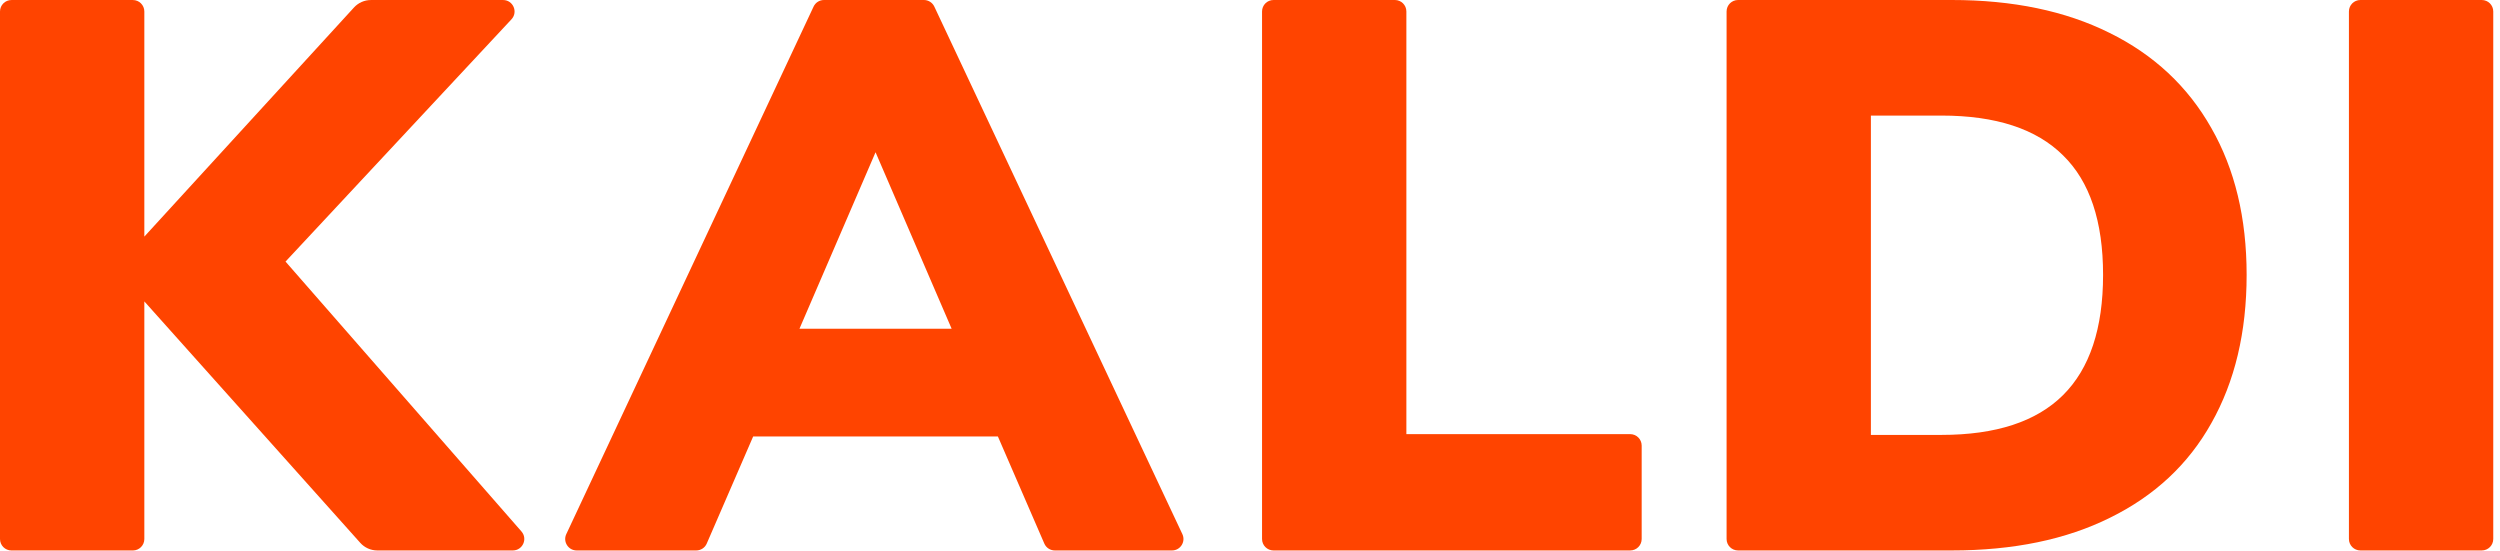
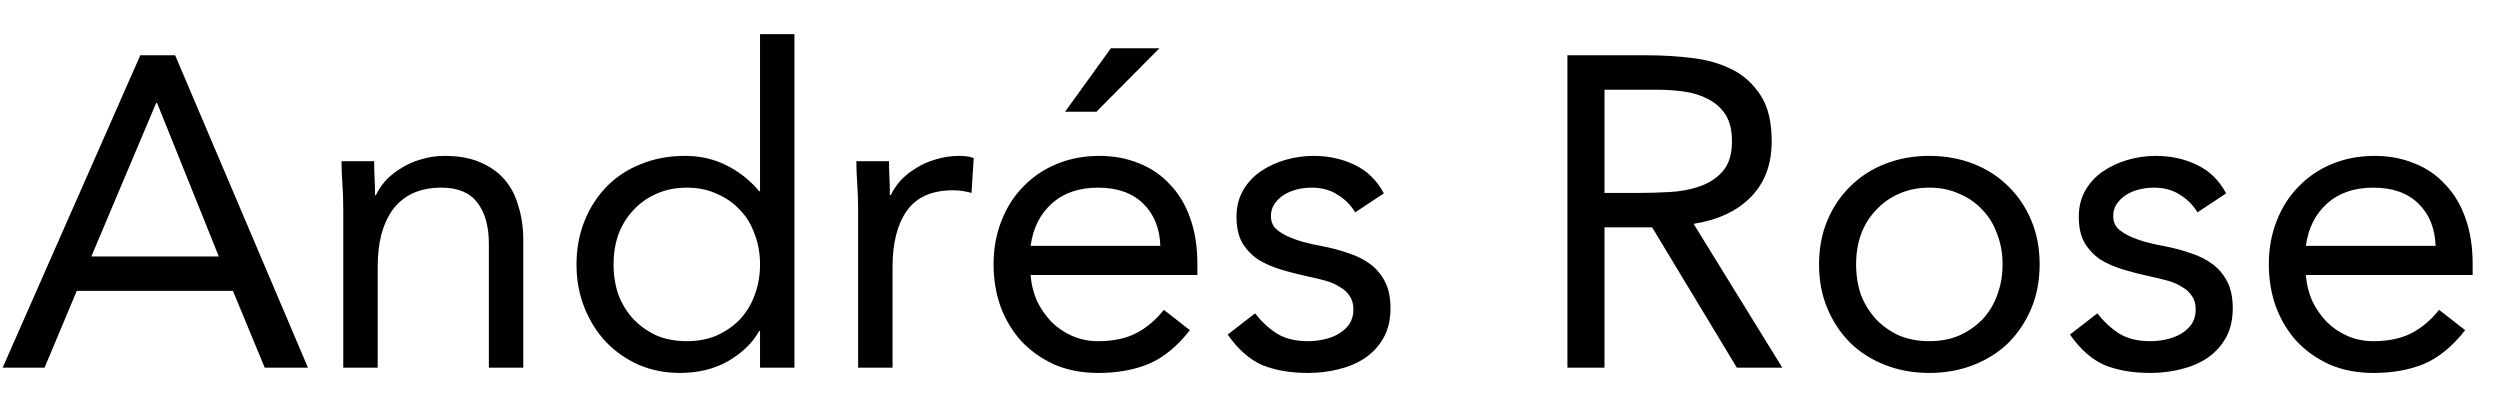
- <svg xmlns="http://www.w3.org/2000/svg" xmlns:xlink="http://www.w3.org/1999/xlink" viewBox="0 0 109 24">
-   <g transform="translate(-1470)">
-     <g style="mix-blend-mode:normal" transform="translate(1470)" fill="#f40">
-       <use xlink:href="#b" style="mix-blend-mode:normal" />
-       <use xlink:href="#c" style="mix-blend-mode:normal" />
-       <use xlink:href="#d" style="mix-blend-mode:normal" />
-       <use xlink:href="#e" style="mix-blend-mode:normal" />
-       <use xlink:href="#f" style="mix-blend-mode:normal" />
-     </g>
-   </g>
-   <defs>
-     <path id="b" d="M22.735 23.171c.283.323.053.829-.376.829h-5.907c-.285 0-.556-.121-.745-.333l-9.414-10.526v10.36c0 .276-.224.5-.5.5h-5.293c-.276 0-.5-.224-.5-.5v-23c0-.276.224-.5.5-.5h5.293c.276 0 .5.224.5.5v9.815l9.141-9.99c.19-.207.457-.325.738-.325h5.762c.437 0 .664.521.366.841l-9.851 10.563 10.287 11.767z" />
-     <path id="c" d="M45.991 24c-.199 0-.38-.118-.459-.301l-2.024-4.669h-10.67l-2.024 4.669c-.079.183-.259.301-.459.301h-5.212c-.366 0-.608-.381-.453-.712l10.782-23c.082-.176.259-.288.453-.288h4.358c.194 0 .37.112.453.287l10.815 23c.156.332-.086.713-.452.713h-5.108zm-11.135-9.668h6.635l-3.317-7.694-3.317 7.694z" />
-     <path id="d" d="M55.525 24c-.276 0-.5-.224-.5-.5v-23c0-.276.224-.5.5-.5h5.293c.276 0 .5.224.5.5v18.428h9.759c.276 0 .5.224.5.5v4.072c0 .276-.224.5-.5.5h-15.552z" />
-     <path id="e" d="M75.279.5c0-.276.224-.5.5-.5h9.315c2.667 0 4.959.477 6.874 1.43 1.938.953 3.42 2.338 4.446 4.153 1.026 1.793 1.539 3.926 1.539 6.4 0 2.496-.513 4.652-1.539 6.468-1.003 1.793-2.474 3.166-4.412 4.119-1.915.953-4.218 1.43-6.908 1.43h-9.315c-.276 0-.5-.224-.5-.5v-23zm9.37 18.462c2.371 0 4.138-.579 5.301-1.736 1.163-1.157 1.744-2.905 1.744-5.242 0-2.338-.581-4.074-1.744-5.209-1.163-1.157-2.93-1.736-5.301-1.736h-3.078v13.923h3.078z" />
-     <path id="f" d="M102.913 24c-.276 0-.5-.224-.5-.5v-23c0-.276.224-.5.5-.5h5.293c.276 0 .5.224.5.5v23c0 .276-.224.5-.5.5h-5.293z" />
-   </defs>
+ <svg xmlns="http://www.w3.org/2000/svg" width="68" height="11" viewBox="0 0 68 11" fill="none">
+   <path d="M3.816 1.504H4.764L8.376 10H7.2L6.336 7.912H2.088L1.212 10H0.072L3.816 1.504ZM4.272 2.8H4.248L2.484 6.976H5.952L4.272 2.8ZM9.337 5.716C9.337 5.46 9.329 5.22 9.313 4.996C9.297 4.772 9.289 4.568 9.289 4.384H10.177C10.177 4.536 10.181 4.688 10.189 4.84C10.197 4.992 10.201 5.148 10.201 5.308H10.225C10.289 5.172 10.377 5.04 10.489 4.912C10.609 4.784 10.749 4.672 10.909 4.576C11.069 4.472 11.249 4.392 11.449 4.336C11.649 4.272 11.865 4.24 12.097 4.24C12.465 4.24 12.781 4.296 13.045 4.408C13.317 4.52 13.541 4.676 13.717 4.876C13.893 5.076 14.021 5.32 14.101 5.608C14.189 5.888 14.233 6.196 14.233 6.532V10H13.297V6.628C13.297 6.156 13.193 5.784 12.985 5.512C12.777 5.24 12.453 5.104 12.013 5.104C11.709 5.104 11.445 5.156 11.221 5.26C11.005 5.364 10.825 5.512 10.681 5.704C10.545 5.896 10.441 6.124 10.369 6.388C10.305 6.652 10.273 6.944 10.273 7.264V10H9.337V5.716ZM20.673 9.004H20.649C20.473 9.324 20.193 9.596 19.809 9.82C19.433 10.036 18.993 10.144 18.489 10.144C18.097 10.144 17.729 10.072 17.385 9.928C17.041 9.776 16.741 9.568 16.485 9.304C16.237 9.04 16.041 8.728 15.897 8.368C15.753 8.008 15.681 7.616 15.681 7.192C15.681 6.768 15.753 6.376 15.897 6.016C16.041 5.656 16.241 5.344 16.497 5.08C16.753 4.816 17.061 4.612 17.421 4.468C17.789 4.316 18.193 4.24 18.633 4.24C19.041 4.24 19.413 4.324 19.749 4.492C20.093 4.66 20.393 4.896 20.649 5.2H20.673V0.928H21.609V10H20.673V9.004ZM20.673 7.192C20.673 6.896 20.625 6.624 20.529 6.376C20.441 6.12 20.309 5.9 20.133 5.716C19.957 5.524 19.745 5.376 19.497 5.272C19.257 5.16 18.985 5.104 18.681 5.104C18.377 5.104 18.101 5.16 17.853 5.272C17.613 5.376 17.405 5.524 17.229 5.716C17.053 5.9 16.917 6.12 16.821 6.376C16.733 6.624 16.689 6.896 16.689 7.192C16.689 7.488 16.733 7.764 16.821 8.02C16.917 8.268 17.053 8.488 17.229 8.68C17.405 8.864 17.613 9.012 17.853 9.124C18.101 9.228 18.377 9.28 18.681 9.28C18.985 9.28 19.257 9.228 19.497 9.124C19.745 9.012 19.957 8.864 20.133 8.68C20.309 8.488 20.441 8.268 20.529 8.02C20.625 7.764 20.673 7.488 20.673 7.192ZM23.341 5.716C23.341 5.46 23.333 5.22 23.317 4.996C23.301 4.772 23.293 4.568 23.293 4.384H24.181C24.181 4.536 24.185 4.688 24.193 4.84C24.201 4.992 24.205 5.148 24.205 5.308H24.229C24.293 5.172 24.381 5.04 24.493 4.912C24.613 4.784 24.753 4.672 24.913 4.576C25.073 4.472 25.253 4.392 25.453 4.336C25.653 4.272 25.869 4.24 26.101 4.24C26.165 4.24 26.229 4.244 26.293 4.252C26.357 4.26 26.421 4.276 26.485 4.3L26.425 5.248C26.265 5.2 26.097 5.176 25.921 5.176C25.345 5.176 24.925 5.364 24.661 5.74C24.405 6.108 24.277 6.616 24.277 7.264V10H23.341V5.716ZM32.365 8.98C32.029 9.412 31.661 9.716 31.261 9.892C30.861 10.06 30.397 10.144 29.869 10.144C29.429 10.144 29.033 10.068 28.681 9.916C28.329 9.756 28.029 9.544 27.781 9.28C27.541 9.016 27.353 8.704 27.217 8.344C27.089 7.984 27.025 7.6 27.025 7.192C27.025 6.76 27.097 6.364 27.241 6.004C27.385 5.636 27.585 5.324 27.841 5.068C28.097 4.804 28.401 4.6 28.753 4.456C29.105 4.312 29.489 4.24 29.905 4.24C30.297 4.24 30.657 4.308 30.985 4.444C31.313 4.572 31.593 4.764 31.825 5.02C32.065 5.268 32.249 5.576 32.377 5.944C32.505 6.304 32.569 6.716 32.569 7.18V7.48H28.033C28.049 7.72 28.105 7.952 28.201 8.176C28.305 8.392 28.437 8.584 28.597 8.752C28.757 8.912 28.945 9.04 29.161 9.136C29.377 9.232 29.613 9.28 29.869 9.28C30.277 9.28 30.621 9.208 30.901 9.064C31.181 8.92 31.433 8.708 31.657 8.428L32.365 8.98ZM31.561 6.688C31.545 6.208 31.389 5.824 31.093 5.536C30.797 5.248 30.389 5.104 29.869 5.104C29.349 5.104 28.929 5.248 28.609 5.536C28.289 5.824 28.097 6.208 28.033 6.688H31.561ZM30.217 1.312H31.537L29.821 3.04H28.969L30.217 1.312ZM34.137 8.524C34.321 8.756 34.521 8.94 34.737 9.076C34.961 9.212 35.241 9.28 35.577 9.28C35.721 9.28 35.865 9.264 36.009 9.232C36.161 9.2 36.297 9.148 36.417 9.076C36.537 9.004 36.633 8.916 36.705 8.812C36.777 8.7 36.813 8.568 36.813 8.416C36.813 8.264 36.777 8.14 36.705 8.044C36.641 7.948 36.553 7.868 36.441 7.804C36.329 7.732 36.201 7.676 36.057 7.636C35.913 7.596 35.765 7.56 35.613 7.528C35.349 7.472 35.097 7.408 34.857 7.336C34.617 7.264 34.405 7.172 34.221 7.06C34.045 6.94 33.901 6.788 33.789 6.604C33.685 6.42 33.633 6.184 33.633 5.896C33.633 5.624 33.693 5.384 33.813 5.176C33.933 4.968 34.093 4.796 34.293 4.66C34.493 4.524 34.717 4.42 34.965 4.348C35.213 4.276 35.469 4.24 35.733 4.24C36.133 4.24 36.501 4.32 36.837 4.48C37.181 4.64 37.449 4.9 37.641 5.26L36.861 5.776C36.741 5.576 36.581 5.416 36.381 5.296C36.189 5.168 35.953 5.104 35.673 5.104C35.545 5.104 35.413 5.12 35.277 5.152C35.149 5.184 35.033 5.232 34.929 5.296C34.825 5.36 34.737 5.444 34.665 5.548C34.601 5.644 34.569 5.756 34.569 5.884C34.569 6.004 34.605 6.108 34.677 6.196C34.757 6.276 34.861 6.348 34.989 6.412C35.125 6.476 35.277 6.532 35.445 6.58C35.621 6.628 35.801 6.668 35.985 6.7C36.233 6.748 36.469 6.812 36.693 6.892C36.917 6.964 37.113 7.064 37.281 7.192C37.449 7.32 37.581 7.48 37.677 7.672C37.773 7.864 37.821 8.1 37.821 8.38C37.821 8.7 37.757 8.972 37.629 9.196C37.501 9.42 37.329 9.604 37.113 9.748C36.905 9.884 36.665 9.984 36.393 10.048C36.129 10.112 35.857 10.144 35.577 10.144C35.097 10.144 34.681 10.072 34.329 9.928C33.985 9.776 33.673 9.5 33.393 9.1L34.137 8.524ZM42.634 1.504H44.806C45.214 1.504 45.618 1.528 46.018 1.576C46.426 1.624 46.79 1.728 47.11 1.888C47.43 2.048 47.69 2.284 47.89 2.596C48.09 2.9 48.19 3.316 48.19 3.844C48.19 4.468 48.002 4.972 47.626 5.356C47.25 5.74 46.73 5.984 46.066 6.088L48.478 10H47.242L44.938 6.184H43.642V10H42.634V1.504ZM43.642 5.248H44.542C44.822 5.248 45.11 5.24 45.406 5.224C45.71 5.208 45.986 5.156 46.234 5.068C46.49 4.98 46.698 4.844 46.858 4.66C47.026 4.468 47.11 4.196 47.11 3.844C47.11 3.54 47.05 3.296 46.93 3.112C46.81 2.928 46.65 2.788 46.45 2.692C46.258 2.588 46.038 2.52 45.79 2.488C45.55 2.456 45.306 2.44 45.058 2.44H43.642V5.248ZM49.478 7.192C49.478 6.752 49.554 6.352 49.706 5.992C49.858 5.632 50.066 5.324 50.33 5.068C50.594 4.804 50.91 4.6 51.278 4.456C51.646 4.312 52.046 4.24 52.478 4.24C52.91 4.24 53.31 4.312 53.678 4.456C54.046 4.6 54.362 4.804 54.626 5.068C54.89 5.324 55.098 5.632 55.25 5.992C55.402 6.352 55.478 6.752 55.478 7.192C55.478 7.632 55.402 8.032 55.25 8.392C55.098 8.752 54.89 9.064 54.626 9.328C54.362 9.584 54.046 9.784 53.678 9.928C53.31 10.072 52.91 10.144 52.478 10.144C52.046 10.144 51.646 10.072 51.278 9.928C50.91 9.784 50.594 9.584 50.33 9.328C50.066 9.064 49.858 8.752 49.706 8.392C49.554 8.032 49.478 7.632 49.478 7.192ZM50.486 7.192C50.486 7.488 50.53 7.764 50.618 8.02C50.714 8.268 50.85 8.488 51.026 8.68C51.202 8.864 51.41 9.012 51.65 9.124C51.898 9.228 52.174 9.28 52.478 9.28C52.782 9.28 53.054 9.228 53.294 9.124C53.542 9.012 53.754 8.864 53.93 8.68C54.106 8.488 54.238 8.268 54.326 8.02C54.422 7.764 54.47 7.488 54.47 7.192C54.47 6.896 54.422 6.624 54.326 6.376C54.238 6.12 54.106 5.9 53.93 5.716C53.754 5.524 53.542 5.376 53.294 5.272C53.054 5.16 52.782 5.104 52.478 5.104C52.174 5.104 51.898 5.16 51.65 5.272C51.41 5.376 51.202 5.524 51.026 5.716C50.85 5.9 50.714 6.12 50.618 6.376C50.53 6.624 50.486 6.896 50.486 7.192ZM57.047 8.524C57.231 8.756 57.431 8.94 57.647 9.076C57.871 9.212 58.151 9.28 58.487 9.28C58.631 9.28 58.775 9.264 58.919 9.232C59.071 9.2 59.207 9.148 59.327 9.076C59.447 9.004 59.543 8.916 59.615 8.812C59.687 8.7 59.723 8.568 59.723 8.416C59.723 8.264 59.687 8.14 59.615 8.044C59.551 7.948 59.463 7.868 59.351 7.804C59.239 7.732 59.111 7.676 58.967 7.636C58.823 7.596 58.675 7.56 58.523 7.528C58.259 7.472 58.007 7.408 57.767 7.336C57.527 7.264 57.315 7.172 57.131 7.06C56.955 6.94 56.811 6.788 56.699 6.604C56.595 6.42 56.543 6.184 56.543 5.896C56.543 5.624 56.603 5.384 56.723 5.176C56.843 4.968 57.003 4.796 57.203 4.66C57.403 4.524 57.627 4.42 57.875 4.348C58.123 4.276 58.379 4.24 58.643 4.24C59.043 4.24 59.411 4.32 59.747 4.48C60.091 4.64 60.359 4.9 60.551 5.26L59.771 5.776C59.651 5.576 59.491 5.416 59.291 5.296C59.099 5.168 58.863 5.104 58.583 5.104C58.455 5.104 58.323 5.12 58.187 5.152C58.059 5.184 57.943 5.232 57.839 5.296C57.735 5.36 57.647 5.444 57.575 5.548C57.511 5.644 57.479 5.756 57.479 5.884C57.479 6.004 57.515 6.108 57.587 6.196C57.667 6.276 57.771 6.348 57.899 6.412C58.035 6.476 58.187 6.532 58.355 6.58C58.531 6.628 58.711 6.668 58.895 6.7C59.143 6.748 59.379 6.812 59.603 6.892C59.827 6.964 60.023 7.064 60.191 7.192C60.359 7.32 60.491 7.48 60.587 7.672C60.683 7.864 60.731 8.1 60.731 8.38C60.731 8.7 60.667 8.972 60.539 9.196C60.411 9.42 60.239 9.604 60.023 9.748C59.815 9.884 59.575 9.984 59.303 10.048C59.039 10.112 58.767 10.144 58.487 10.144C58.007 10.144 57.591 10.072 57.239 9.928C56.895 9.776 56.583 9.5 56.303 9.1L57.047 8.524ZM67.052 8.98C66.716 9.412 66.348 9.716 65.948 9.892C65.548 10.06 65.084 10.144 64.556 10.144C64.116 10.144 63.72 10.068 63.368 9.916C63.016 9.756 62.716 9.544 62.468 9.28C62.228 9.016 62.04 8.704 61.904 8.344C61.776 7.984 61.712 7.6 61.712 7.192C61.712 6.76 61.784 6.364 61.928 6.004C62.072 5.636 62.272 5.324 62.528 5.068C62.784 4.804 63.088 4.6 63.44 4.456C63.792 4.312 64.176 4.24 64.592 4.24C64.984 4.24 65.344 4.308 65.672 4.444C66 4.572 66.28 4.764 66.512 5.02C66.752 5.268 66.936 5.576 67.064 5.944C67.192 6.304 67.256 6.716 67.256 7.18V7.48H62.72C62.736 7.72 62.792 7.952 62.888 8.176C62.992 8.392 63.124 8.584 63.284 8.752C63.444 8.912 63.632 9.04 63.848 9.136C64.064 9.232 64.3 9.28 64.556 9.28C64.964 9.28 65.308 9.208 65.588 9.064C65.868 8.92 66.12 8.708 66.344 8.428L67.052 8.98ZM66.248 6.688C66.232 6.208 66.076 5.824 65.78 5.536C65.484 5.248 65.076 5.104 64.556 5.104C64.036 5.104 63.616 5.248 63.296 5.536C62.976 5.824 62.784 6.208 62.72 6.688H66.248Z" fill="black" />
</svg>
